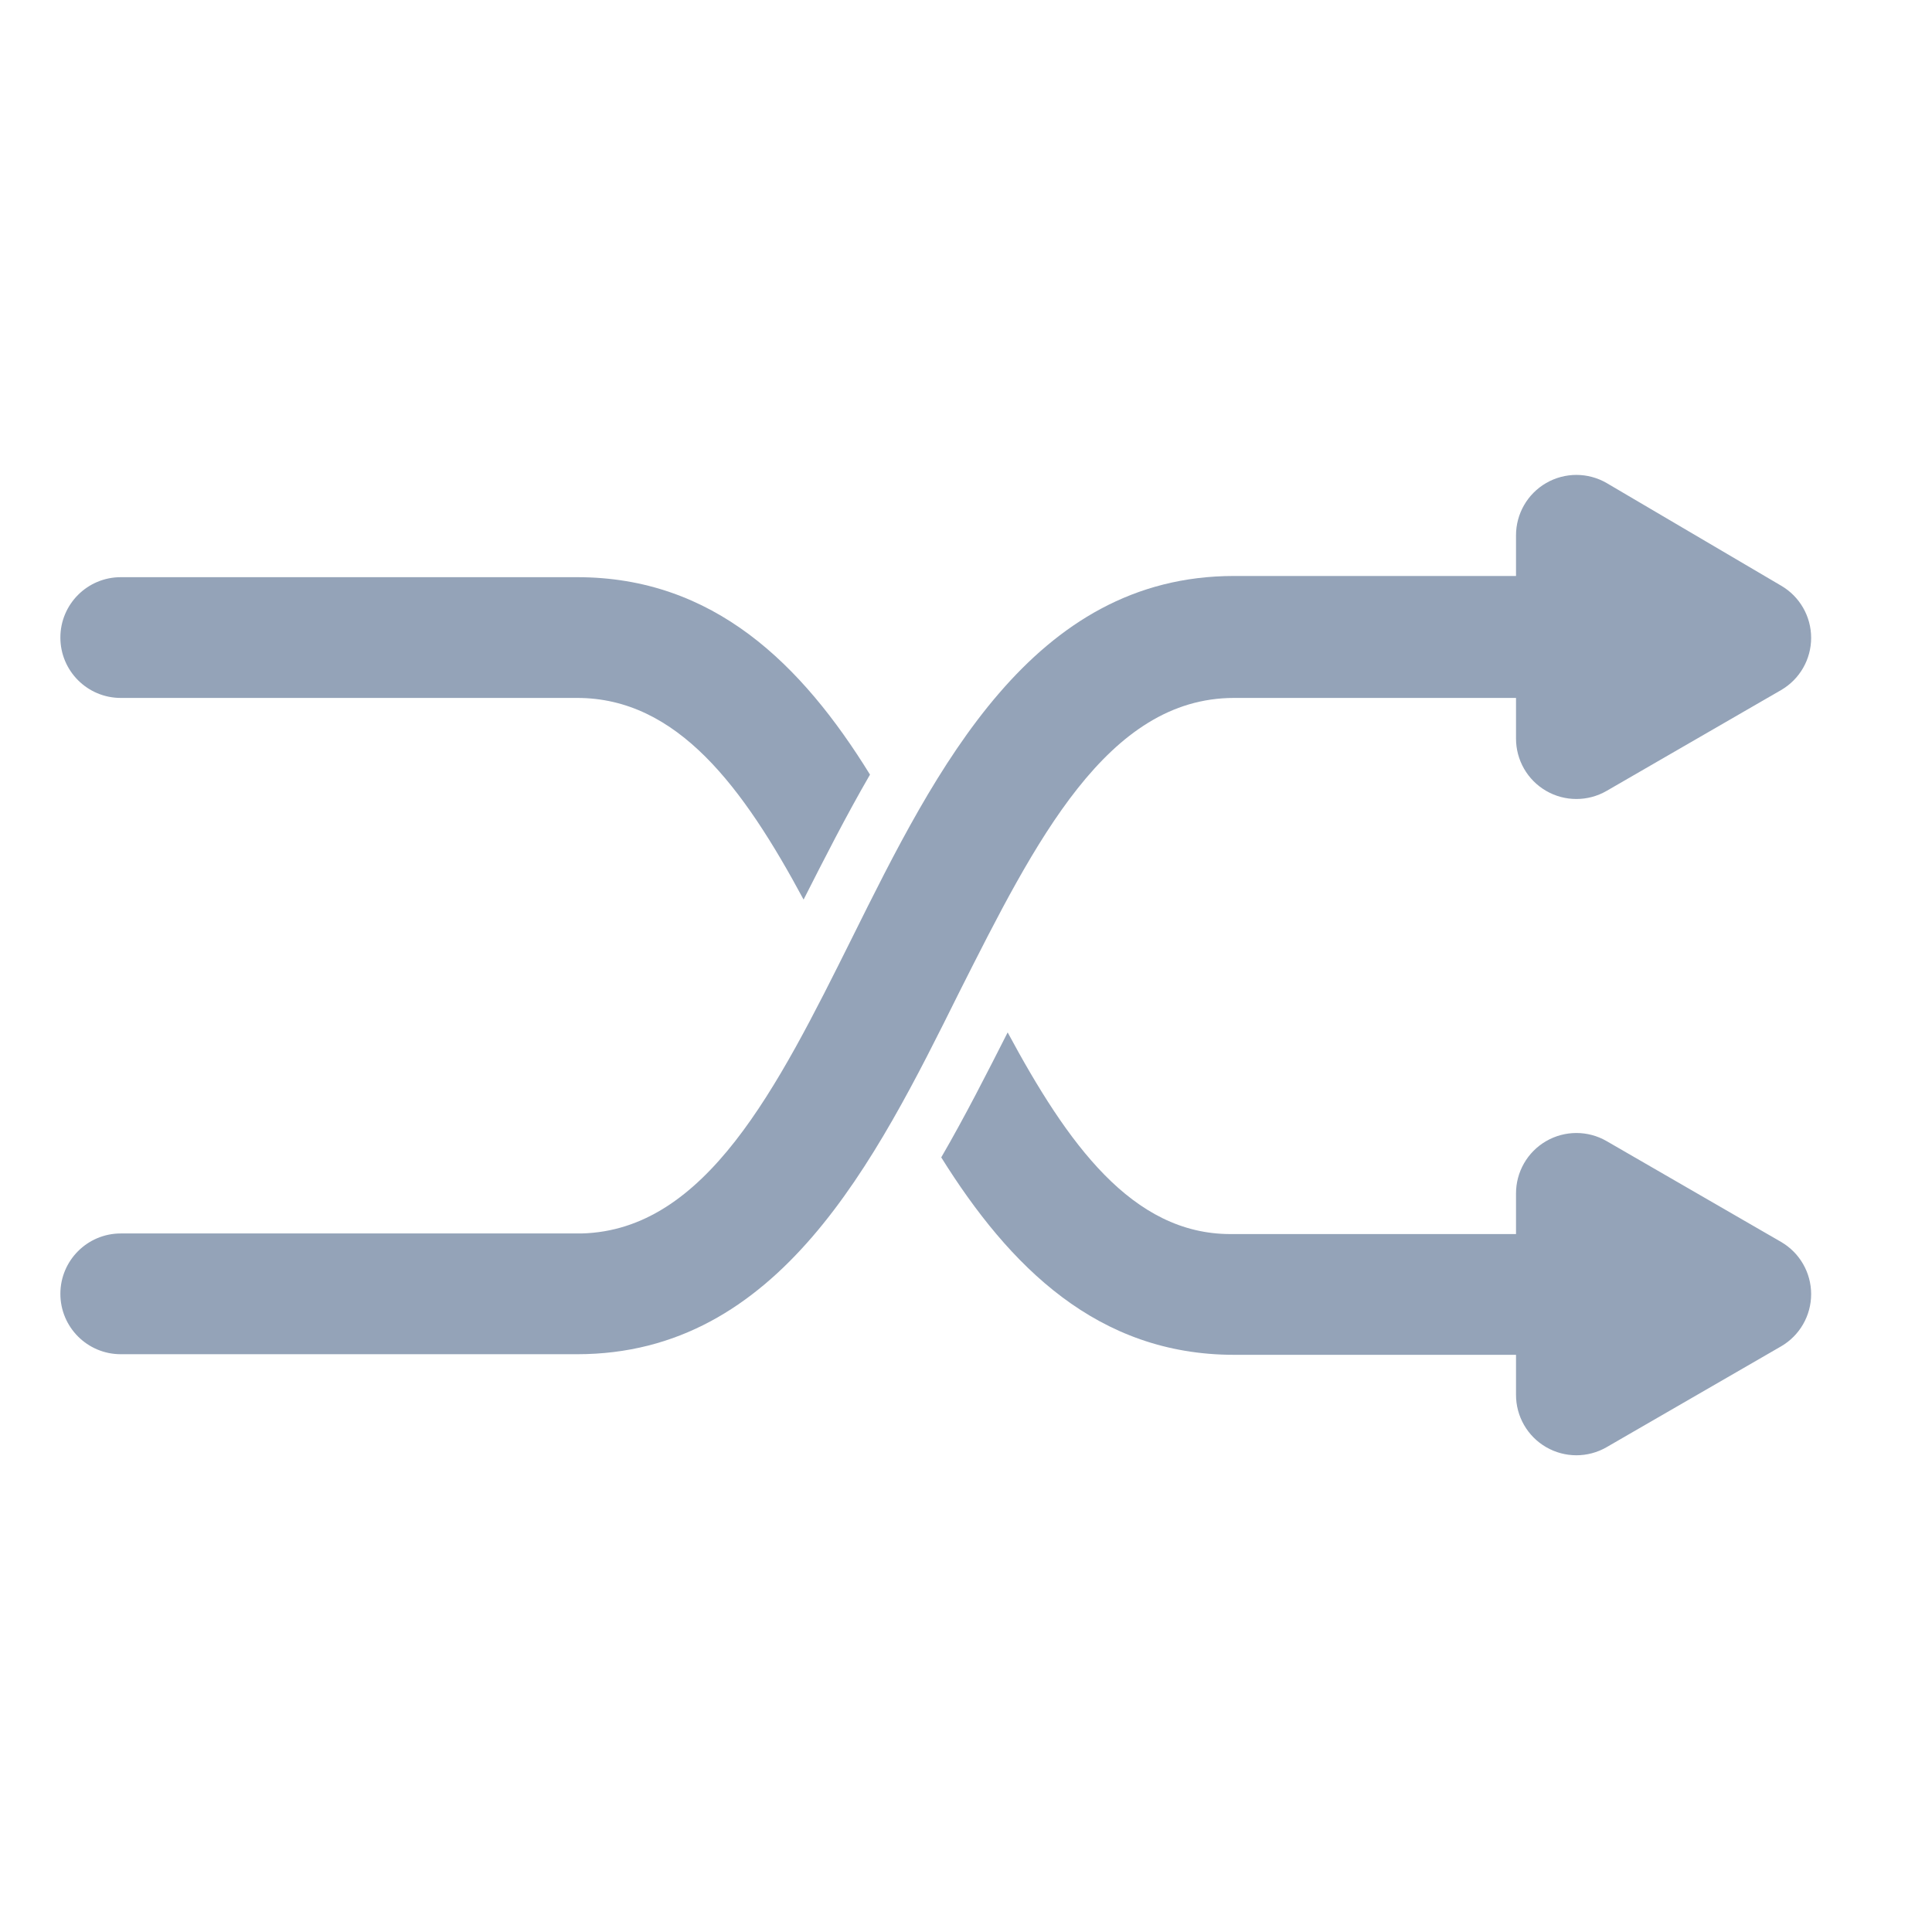
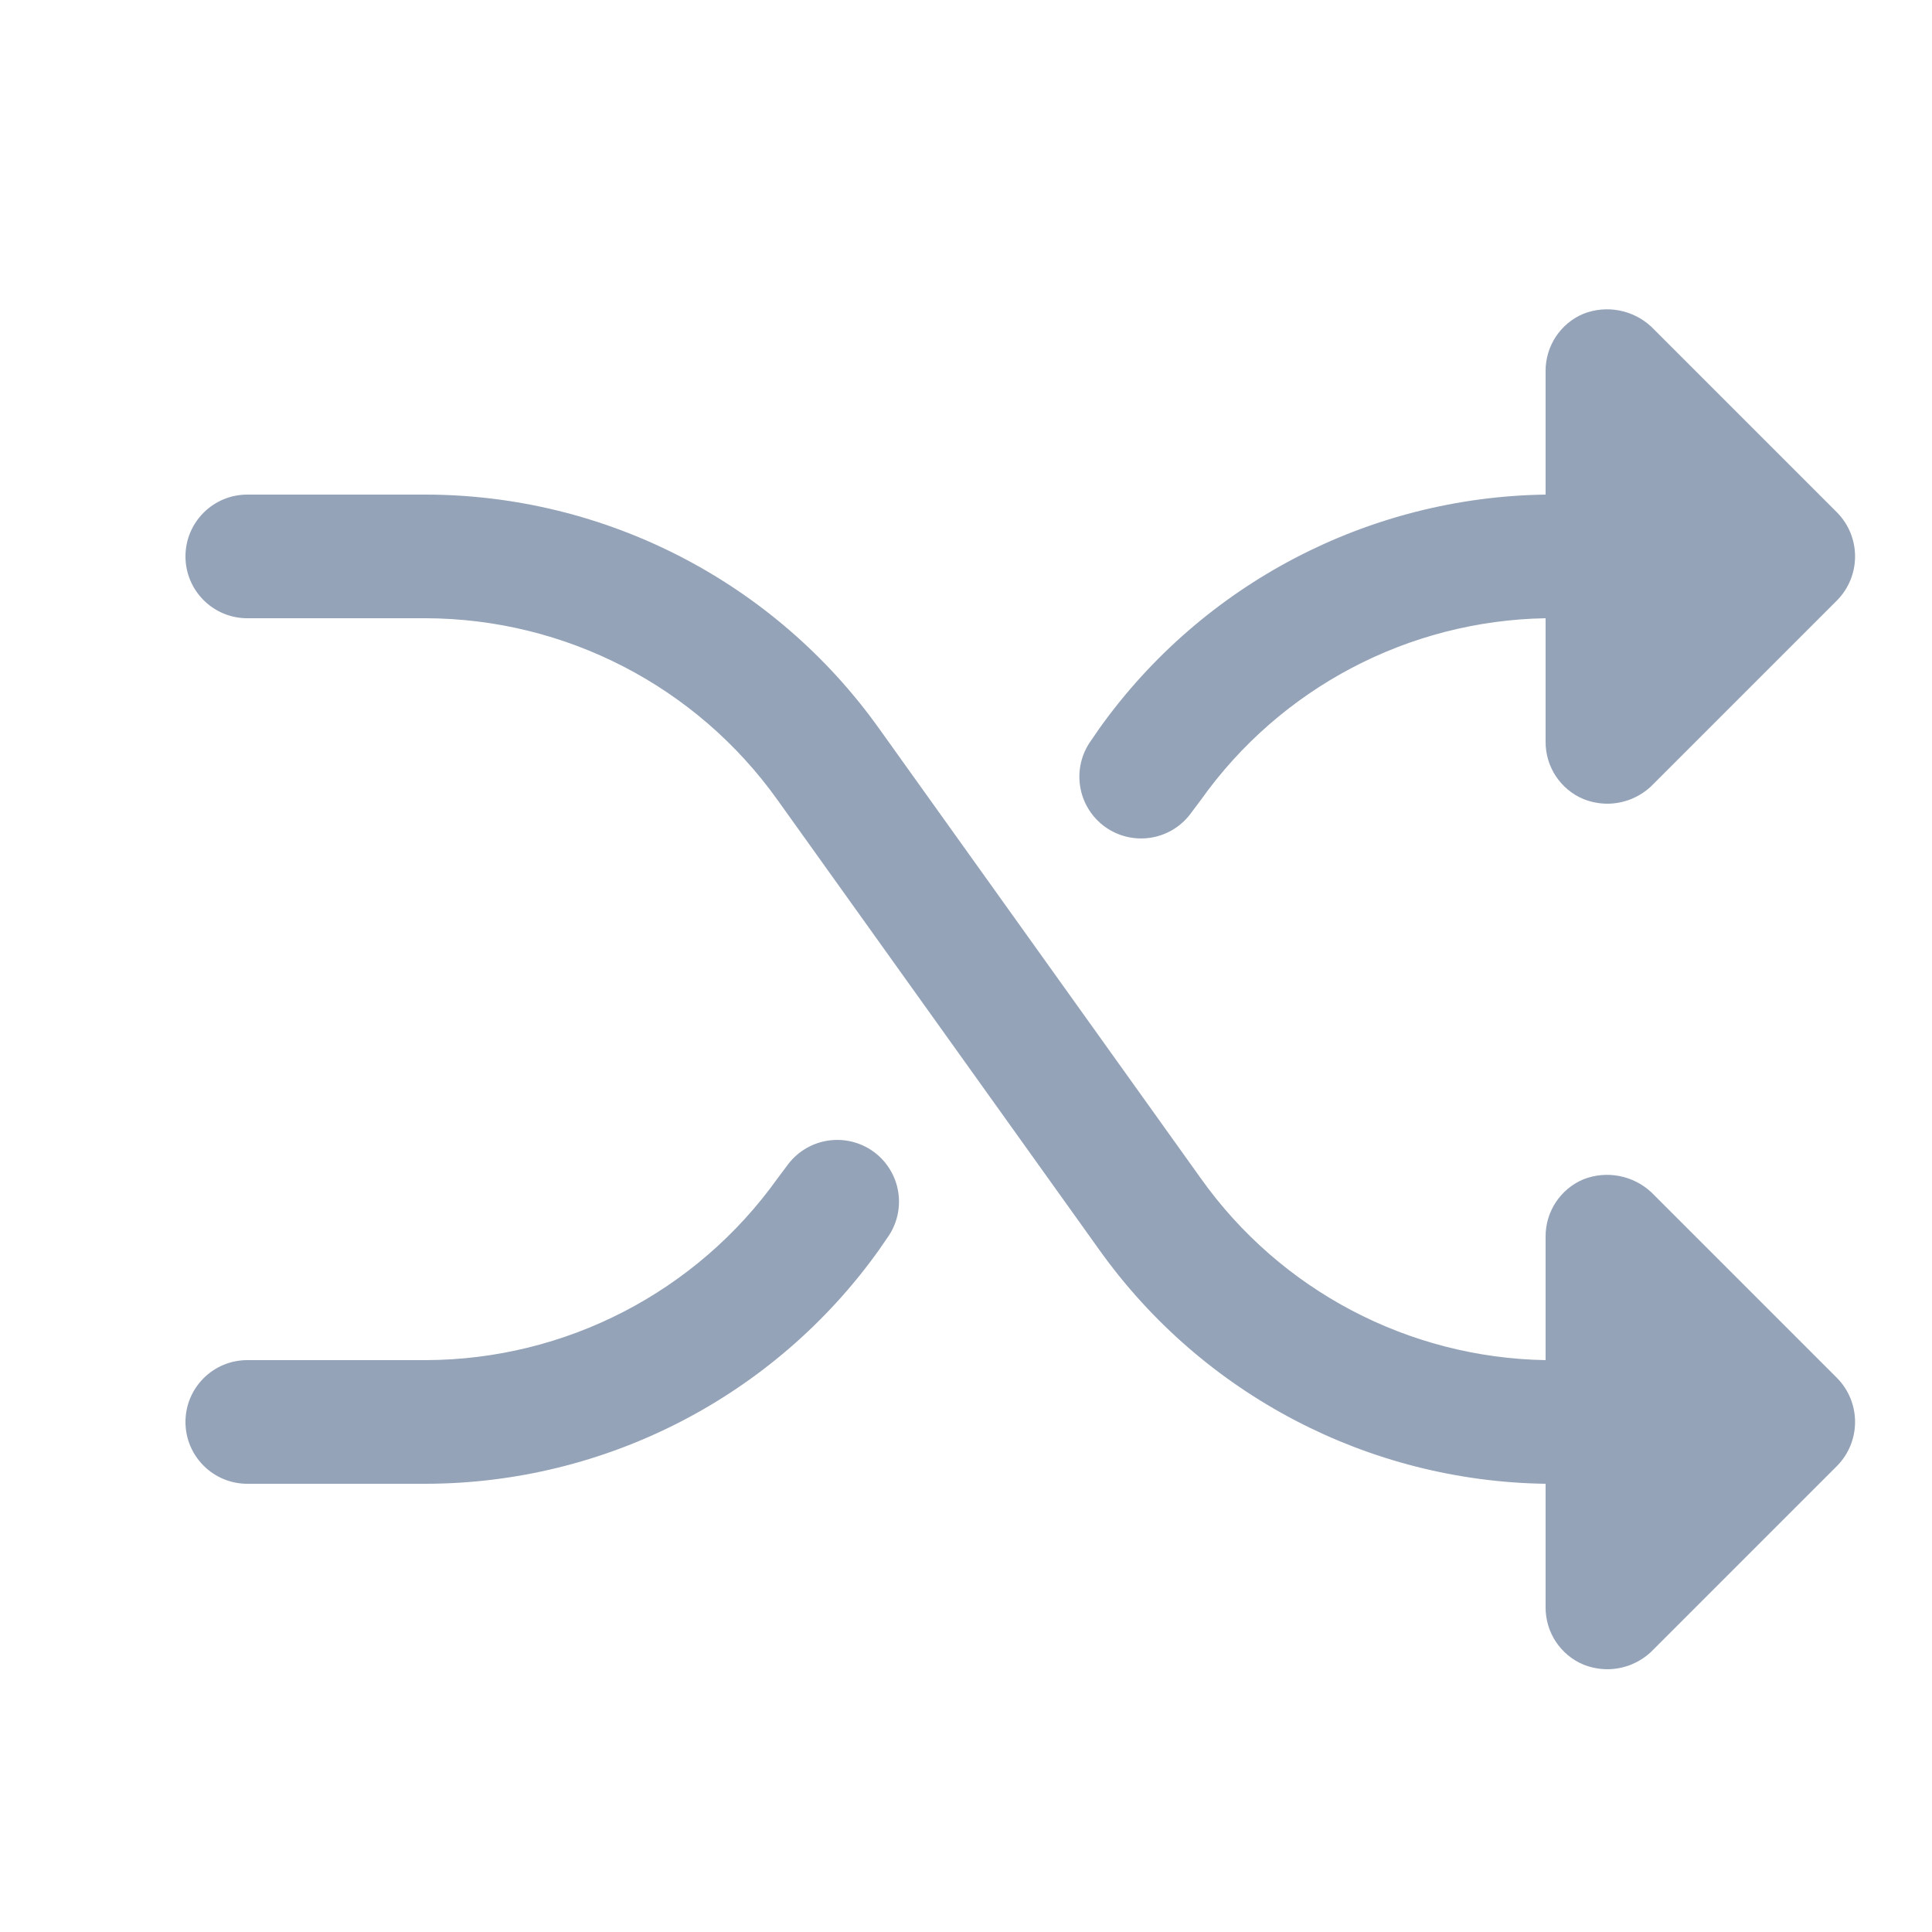
- <svg xmlns="http://www.w3.org/2000/svg" width="15" height="15" viewBox="0 0 32 32">
-   <g data-name="Layer 19">
-     <path d="M2 11.56h7.56c1.66 0 2.75 1.48 3.75 3.34.34-.67.7-1.38 1.1-2.07-1.13-1.83-2.59-3.27-4.85-3.27H2a1 1 0 0 0 0 2Z" fill="#94a3b8" class="fill-000000" />
-     <path d="M20.44 11.56h4.67v.67a1 1 0 0 0 1.5.87l2.89-1.67a1 1 0 0 0 0-1.73L26.61 8a1 1 0 0 0-1.5.87v.67h-4.67c-3.34 0-4.93 3.18-6.33 6-1.24 2.49-2.42 4.84-4.48 4.89H2a1 1 0 0 0 0 2h7.56c3.34 0 4.93-3.18 6.33-6 1.26-2.5 2.45-4.87 4.55-4.87Z" fill="#94a3b8" class="fill-000000" />
-     <path d="m29.5 20.57-2.89-1.67a1 1 0 0 0-1.5.87v.67h-4.73c-1.63 0-2.7-1.5-3.69-3.34-.34.67-.7 1.38-1.1 2.07 1.13 1.81 2.59 3.27 4.85 3.27h4.67v.66a1 1 0 0 0 1.5.87l2.89-1.67a1 1 0 0 0 0-1.73Z" fill="#94a3b8" class="fill-000000" />
-   </g>
+ <svg xmlns="http://www.w3.org/2000/svg" viewBox="0 0 250 250">
+   <path d="M237.7 178.3a8.1 8.1 0 0 1 0 11.4l-24 24a8.3 8.3 0 0 1-5.7 2.3 8.5 8.5 0 0 1-3.1-.6 8 8 0 0 1-4.9-7.4v-16a72.2 72.2 0 0 1-57.7-30.2l-41.7-58.3A56.1 56.1 0 0 0 55.1 80H32a8 8 0 0 1 0-16h23.1a72.2 72.2 0 0 1 58.6 30.2l41.7 58.3A55.9 55.9 0 0 0 200 176v-16a8 8 0 0 1 4.9-7.4 8.4 8.4 0 0 1 8.8 1.7ZM143 107a8 8 0 0 0 11.2-1.9l1.2-1.6A55.9 55.9 0 0 1 200 80v16a8 8 0 0 0 4.9 7.4 8.5 8.5 0 0 0 3.1.6 8.3 8.3 0 0 0 5.7-2.3l24-24a8.1 8.1 0 0 0 0-11.4l-24-24a8.4 8.4 0 0 0-8.8-1.7A8 8 0 0 0 200 48v16a72.2 72.2 0 0 0-57.7 30.2l-1.1 1.6A8 8 0 0 0 143 107Zm-30 42a8 8 0 0 0-11.2 1.9l-1.2 1.6A56.1 56.1 0 0 1 55.1 176H32a8 8 0 0 0 0 16h23.1a72.2 72.2 0 0 0 58.6-30.2l1.1-1.6A8 8 0 0 0 113 149Z" fill="#94a3b8" class="fill-000000" />
</svg>
